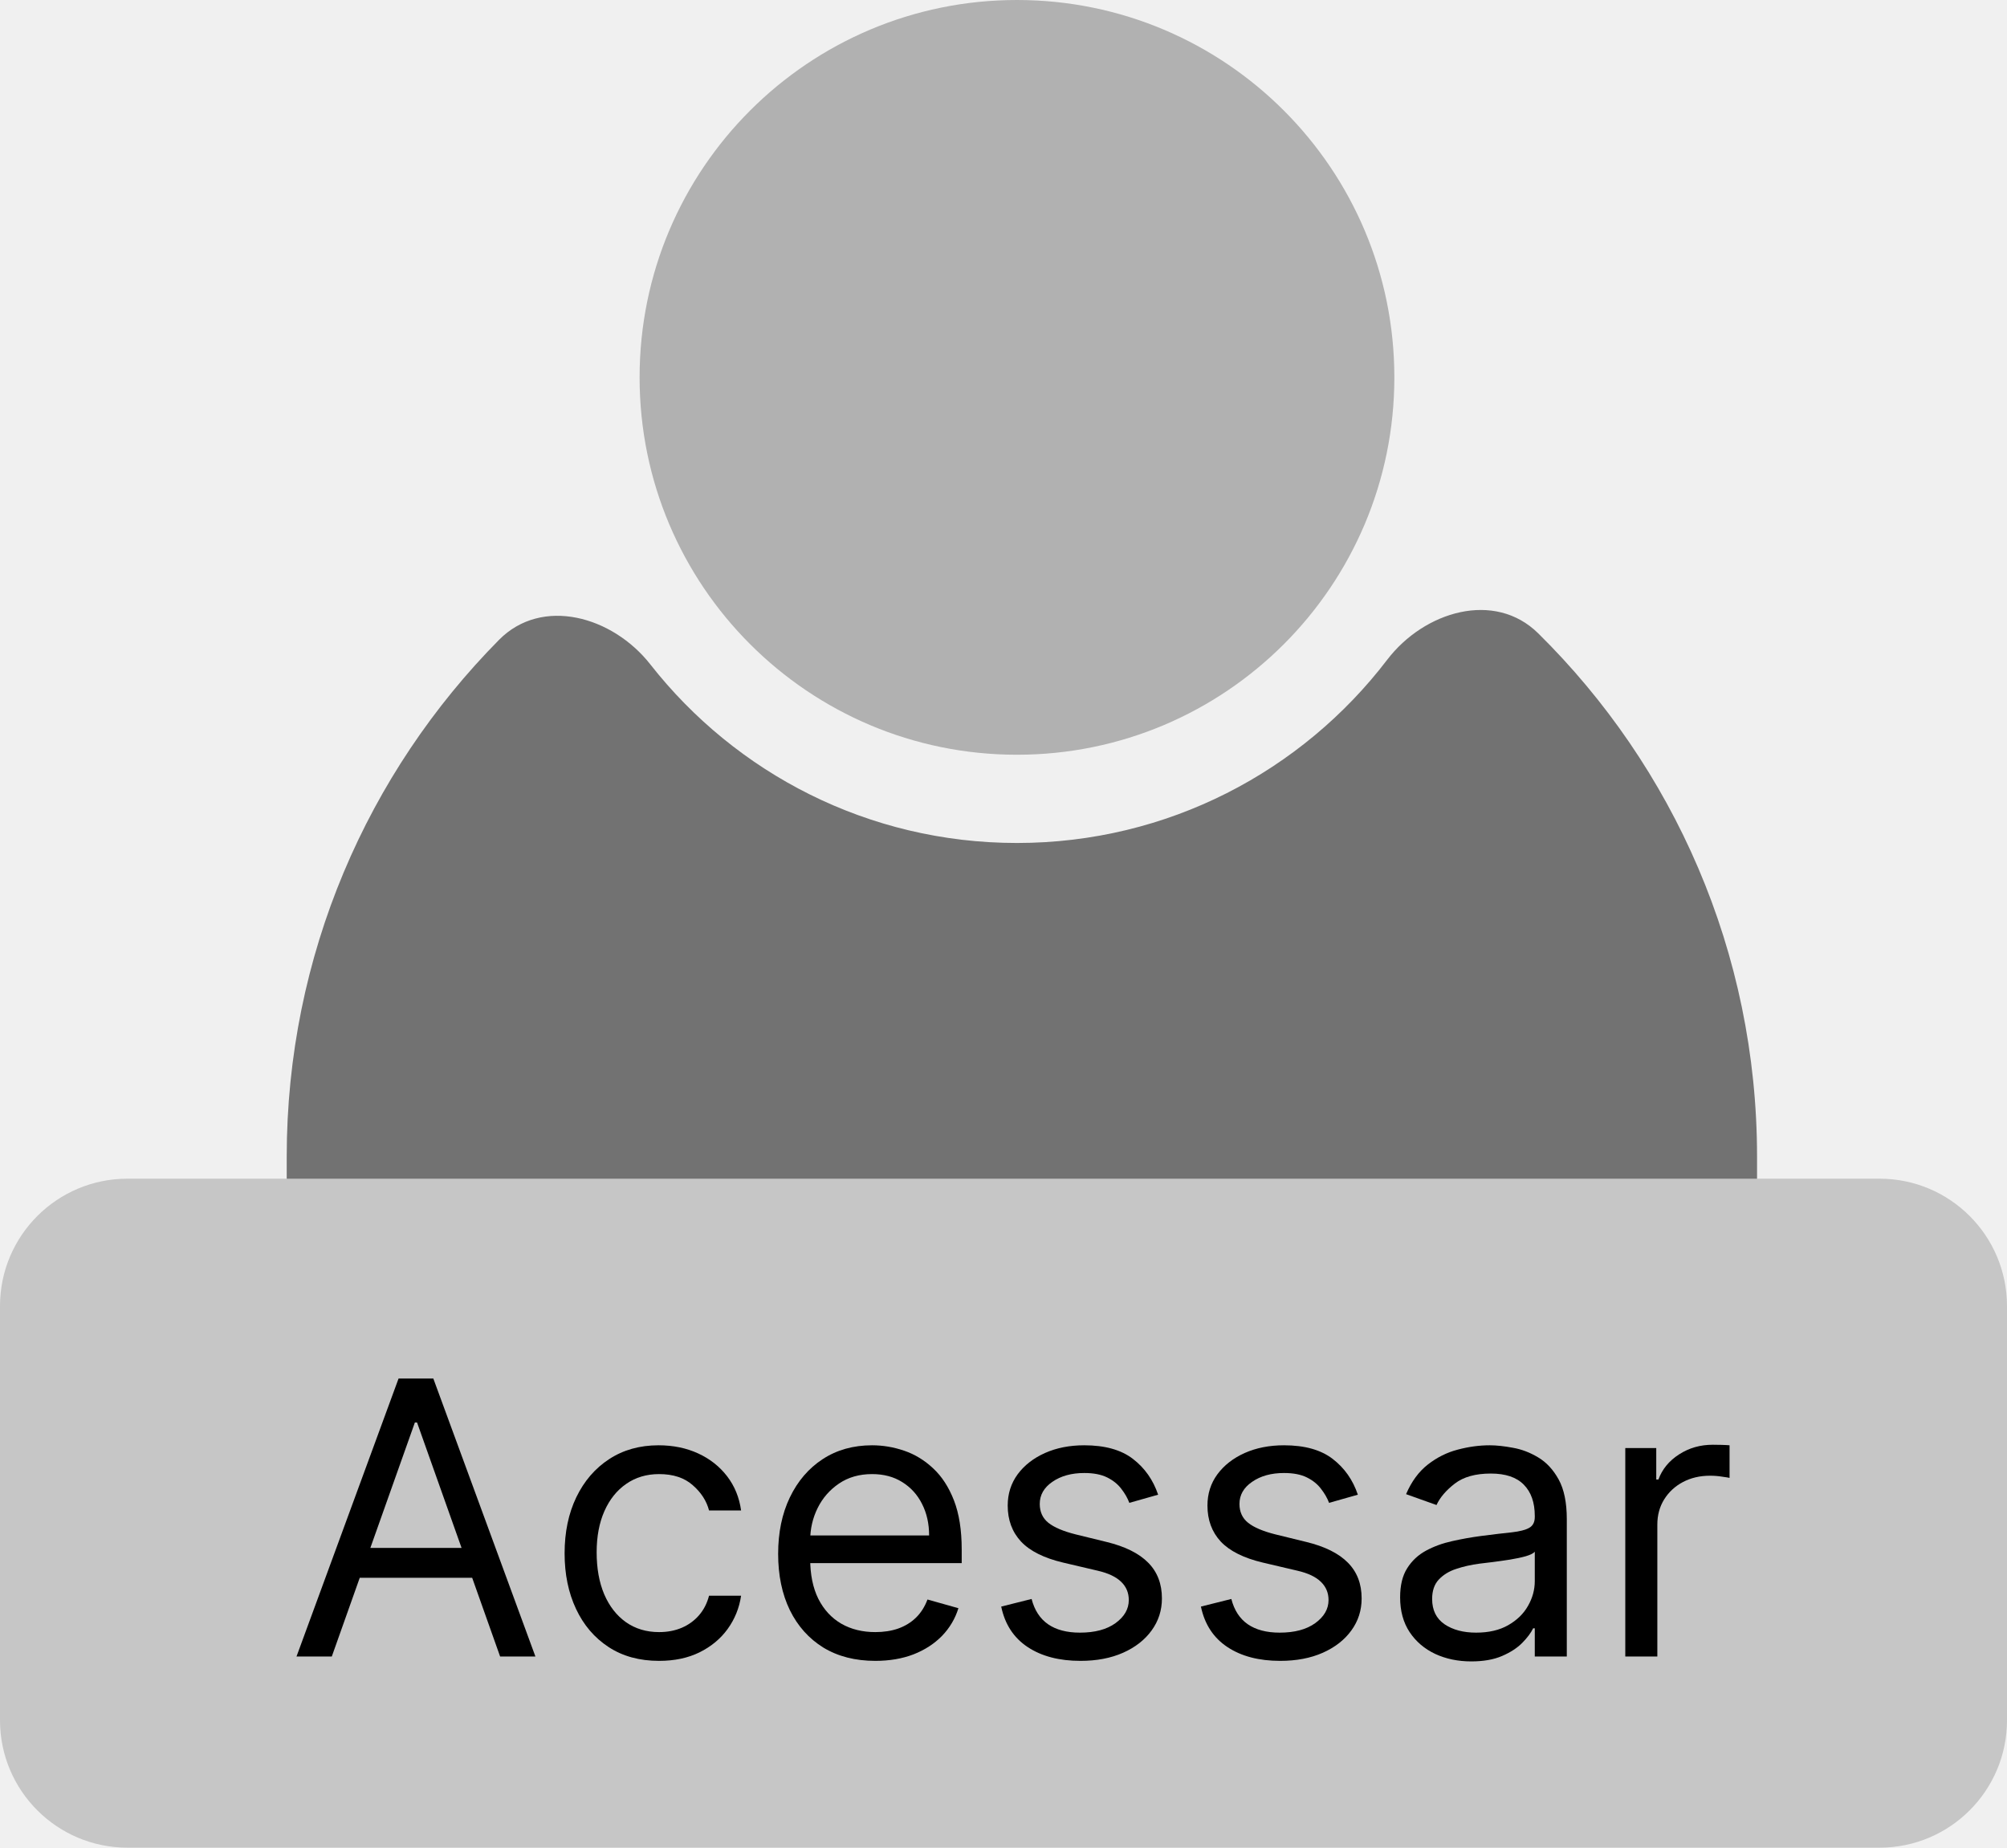
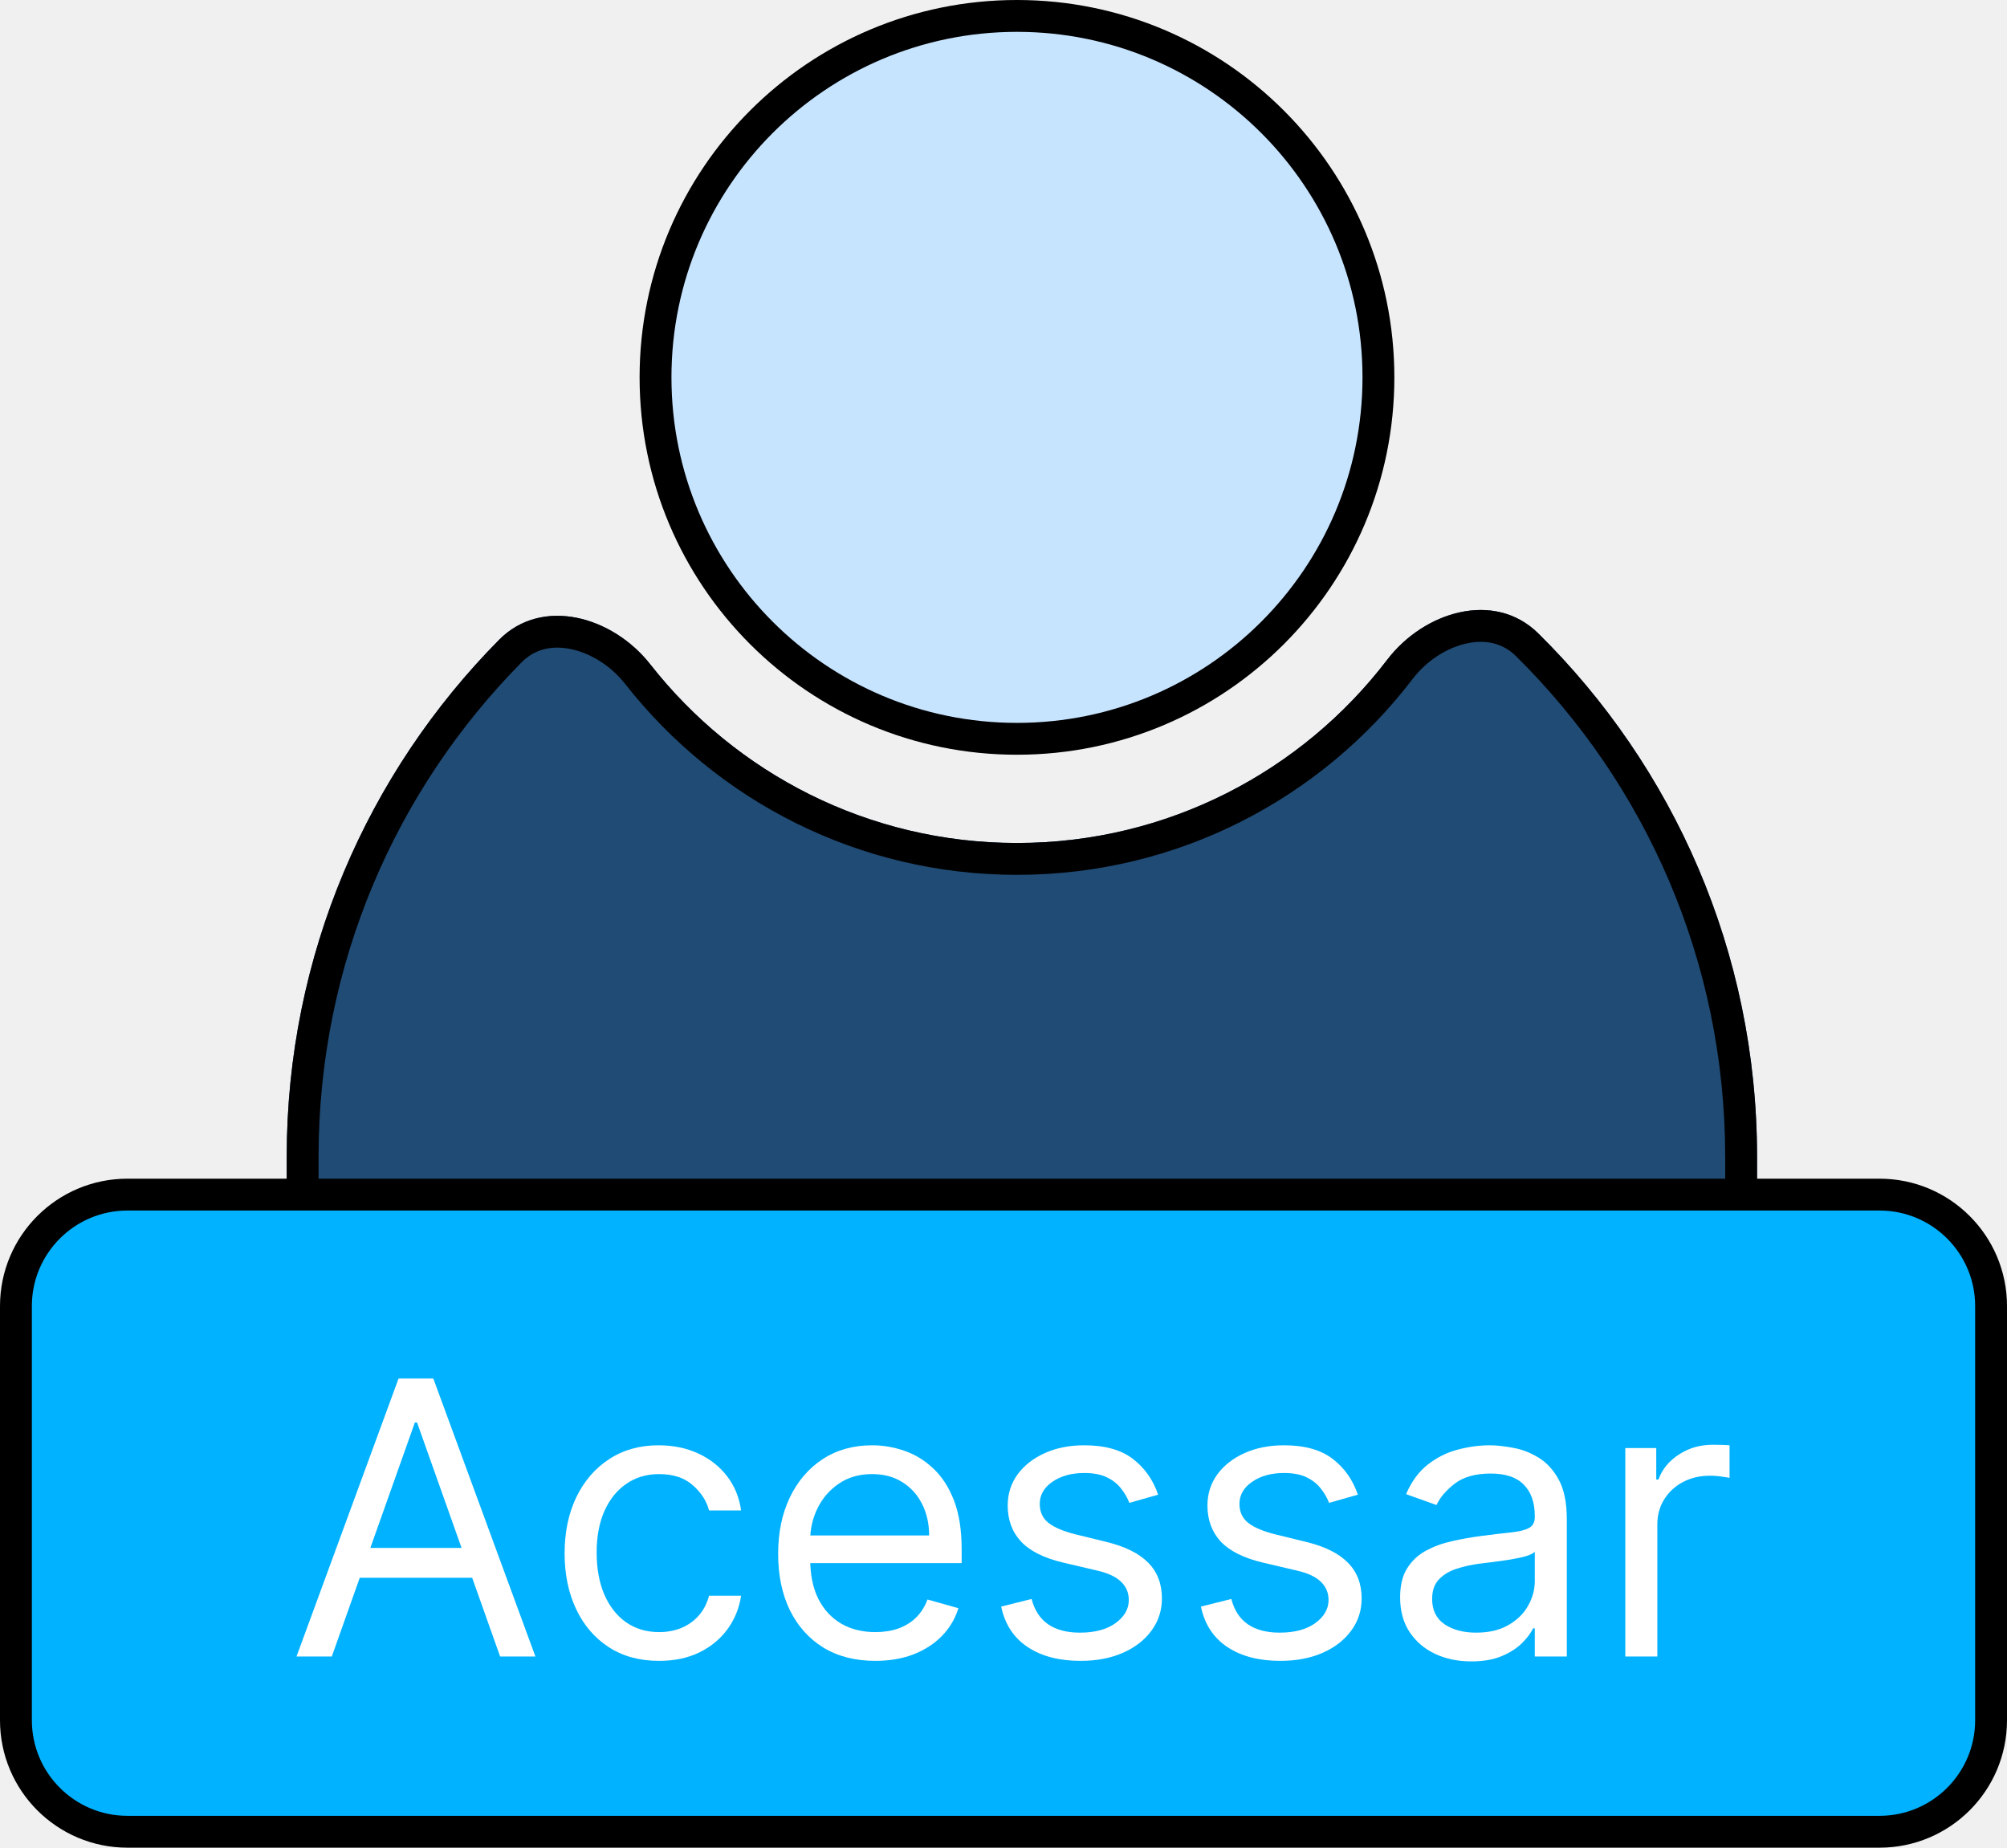
<svg xmlns="http://www.w3.org/2000/svg" width="63" height="58" viewBox="0 0 63 58" fill="none">
  <g id="Group 14">
    <g id="Group 7">
      <g id="Group 6">
-         <path id="Subtract" fill-rule="evenodd" clip-rule="evenodd" d="M48.286 19.882C46.918 18.531 44.711 19.184 43.543 20.712C40.873 24.207 36.661 26.462 31.923 26.462C27.251 26.462 23.091 24.269 20.415 20.857C19.229 19.345 17.014 18.719 15.663 20.087C11.543 24.255 9 29.984 9 36.308V37C9 38.657 10.343 40 12 40H52.154C53.811 40 55.154 38.657 55.154 37V36.308C55.154 29.88 52.526 24.066 48.286 19.882Z" fill="#727272" />
-         <circle id="Ellipse 1" cx="31.923" cy="11.846" r="11.846" fill="#B1B1B1" />
+         <g id="Subtract">
+           <mask id="path-1-inside-1_335_241" fill="white">
+             <path fill-rule="evenodd" clip-rule="evenodd" d="M48.286 19.882C46.918 18.531 44.711 19.184 43.543 20.712C40.873 24.207 36.661 26.462 31.923 26.462C27.251 26.462 23.091 24.269 20.415 20.857C19.229 19.345 17.014 18.719 15.663 20.087C11.543 24.255 9 29.984 9 36.308V37C9 38.657 10.343 40 12 40H52.154C53.811 40 55.154 38.657 55.154 37V36.308C55.154 29.88 52.526 24.066 48.286 19.882Z" />
+           </mask>
+           <path fill-rule="evenodd" clip-rule="evenodd" d="M48.286 19.882C46.918 18.531 44.711 19.184 43.543 20.712C40.873 24.207 36.661 26.462 31.923 26.462C27.251 26.462 23.091 24.269 20.415 20.857C19.229 19.345 17.014 18.719 15.663 20.087C11.543 24.255 9 29.984 9 36.308V37C9 38.657 10.343 40 12 40H52.154C53.811 40 55.154 38.657 55.154 37V36.308C55.154 29.88 52.526 24.066 48.286 19.882Z" fill="#204B74" />
+           <path d="M48.286 19.882L48.989 19.17L48.286 19.882ZM42.748 20.105C40.259 23.363 36.336 25.462 31.923 25.462V27.462C36.986 27.462 41.486 25.051 44.338 21.319L42.748 20.105ZM31.923 25.462C27.571 25.462 23.697 23.421 21.202 20.24L19.628 21.474C22.485 25.118 26.931 27.462 31.923 27.462V25.462ZM10 36.308C10 30.258 12.432 24.778 16.374 20.79L14.951 19.384C10.655 23.732 8 29.711 8 36.308H10ZM10 37V36.308H8V37H10ZM52.154 39H12V41H52.154V39ZM54.154 36.308V37H56.154V36.308H54.154ZM47.584 20.594C51.641 24.598 54.154 30.158 54.154 36.308H56.154C56.154 29.602 53.411 23.535 48.989 19.17L47.584 20.594ZM8 37C8 39.209 9.791 41 12 41V39C10.895 39 10 38.105 10 37H8ZM21.202 20.24C20.473 19.31 19.419 18.636 18.297 18.411C17.155 18.183 15.903 18.421 14.951 19.384L16.374 20.79C16.774 20.385 17.305 20.252 17.905 20.372C18.525 20.497 19.172 20.892 19.628 21.474L21.202 20.24ZM52.154 41C54.363 41 56.154 39.209 56.154 37H54.154C54.154 38.105 53.258 39 52.154 39V41ZM44.338 21.319C44.787 20.731 45.429 20.328 46.048 20.196C46.646 20.068 47.179 20.194 47.584 20.594L48.989 19.17C48.025 18.219 46.77 17.997 45.63 18.24C44.512 18.478 43.467 19.165 42.748 20.105L44.338 21.319Z" fill="black" mask="url(#path-1-inside-1_335_241)" />
+         </g>
+         <circle id="Ellipse 1" cx="31.923" cy="11.846" r="11.346" fill="#C7E4FF" stroke="black" />
      </g>
      <g id="Group 4">
-         <rect id="Rectangle 1" y="37" width="63" height="21" rx="4" fill="#C6C6C6" />
+         <rect id="Rectangle 1" x="0.5" y="37.5" width="62" height="20" rx="3.5" fill="#00B2FF" stroke="black" />
      </g>
    </g>
    <g id="Acessar">
-       <path d="M10.415 52H9.307L12.511 43.273H13.602L16.807 52H15.699L13.091 44.653H13.023L10.415 52ZM10.824 48.591H15.29V49.528H10.824V48.591Z" fill="black" />
-       <path d="M20.689 52.136C20.075 52.136 19.547 51.992 19.104 51.702C18.66 51.412 18.32 51.013 18.081 50.504C17.842 49.996 17.723 49.415 17.723 48.761C17.723 48.097 17.845 47.51 18.09 47.001C18.337 46.49 18.68 46.091 19.121 45.804C19.564 45.514 20.081 45.369 20.672 45.369C21.132 45.369 21.547 45.455 21.916 45.625C22.285 45.795 22.588 46.034 22.824 46.341C23.06 46.648 23.206 47.006 23.263 47.415H22.257C22.18 47.117 22.01 46.852 21.746 46.622C21.484 46.389 21.132 46.273 20.689 46.273C20.297 46.273 19.953 46.375 19.658 46.58C19.365 46.781 19.136 47.067 18.972 47.436C18.81 47.803 18.729 48.233 18.729 48.727C18.729 49.233 18.808 49.673 18.967 50.048C19.129 50.423 19.357 50.715 19.649 50.922C19.945 51.129 20.291 51.233 20.689 51.233C20.95 51.233 21.188 51.188 21.401 51.097C21.614 51.006 21.794 50.875 21.942 50.705C22.09 50.534 22.195 50.33 22.257 50.091H23.263C23.206 50.477 23.065 50.825 22.841 51.135C22.619 51.442 22.325 51.686 21.959 51.868C21.595 52.047 21.172 52.136 20.689 52.136Z" fill="black" />
-       <path d="M27.477 52.136C26.847 52.136 26.303 51.997 25.845 51.719C25.391 51.438 25.04 51.045 24.793 50.543C24.548 50.037 24.426 49.449 24.426 48.778C24.426 48.108 24.548 47.517 24.793 47.006C25.04 46.492 25.384 46.091 25.824 45.804C26.267 45.514 26.784 45.369 27.375 45.369C27.716 45.369 28.053 45.426 28.385 45.54C28.717 45.653 29.02 45.838 29.293 46.094C29.565 46.347 29.783 46.682 29.945 47.099C30.107 47.517 30.188 48.031 30.188 48.642V49.068H25.142V48.199H29.165C29.165 47.83 29.091 47.5 28.943 47.21C28.798 46.92 28.591 46.692 28.321 46.524C28.054 46.356 27.739 46.273 27.375 46.273C26.974 46.273 26.628 46.372 26.335 46.571C26.046 46.767 25.822 47.023 25.666 47.338C25.51 47.653 25.432 47.992 25.432 48.352V48.932C25.432 49.426 25.517 49.845 25.688 50.189C25.861 50.53 26.101 50.79 26.408 50.969C26.715 51.145 27.071 51.233 27.477 51.233C27.741 51.233 27.98 51.196 28.193 51.122C28.409 51.045 28.595 50.932 28.751 50.781C28.908 50.628 29.028 50.438 29.114 50.21L30.085 50.483C29.983 50.812 29.811 51.102 29.57 51.352C29.328 51.599 29.03 51.793 28.675 51.932C28.32 52.068 27.921 52.136 27.477 52.136Z" fill="black" />
-       <path d="M36.354 46.92L35.45 47.176C35.394 47.026 35.31 46.879 35.199 46.737C35.091 46.592 34.943 46.473 34.756 46.379C34.568 46.285 34.328 46.239 34.035 46.239C33.635 46.239 33.301 46.331 33.034 46.516C32.77 46.697 32.638 46.929 32.638 47.21C32.638 47.46 32.729 47.658 32.91 47.803C33.092 47.947 33.376 48.068 33.763 48.165L34.734 48.403C35.32 48.545 35.756 48.763 36.043 49.055C36.33 49.345 36.473 49.719 36.473 50.176C36.473 50.551 36.365 50.886 36.149 51.182C35.936 51.477 35.638 51.71 35.254 51.881C34.871 52.051 34.425 52.136 33.916 52.136C33.249 52.136 32.696 51.992 32.258 51.702C31.821 51.412 31.544 50.989 31.428 50.432L32.382 50.193C32.473 50.545 32.645 50.81 32.898 50.986C33.153 51.162 33.487 51.25 33.899 51.25C34.368 51.25 34.74 51.151 35.016 50.952C35.294 50.75 35.433 50.508 35.433 50.227C35.433 50 35.354 49.81 35.195 49.656C35.035 49.5 34.791 49.383 34.462 49.307L33.371 49.051C32.771 48.909 32.331 48.689 32.05 48.391C31.771 48.09 31.632 47.713 31.632 47.261C31.632 46.892 31.736 46.565 31.943 46.281C32.153 45.997 32.439 45.774 32.8 45.612C33.163 45.45 33.575 45.369 34.035 45.369C34.683 45.369 35.192 45.511 35.561 45.795C35.933 46.08 36.197 46.455 36.354 46.92Z" fill="black" />
-       <path d="M42.623 46.92L41.72 47.176C41.663 47.026 41.579 46.879 41.468 46.737C41.36 46.592 41.213 46.473 41.025 46.379C40.838 46.285 40.598 46.239 40.305 46.239C39.904 46.239 39.571 46.331 39.304 46.516C39.039 46.697 38.907 46.929 38.907 47.21C38.907 47.46 38.998 47.658 39.18 47.803C39.362 47.947 39.646 48.068 40.032 48.165L41.004 48.403C41.589 48.545 42.025 48.763 42.312 49.055C42.599 49.345 42.742 49.719 42.742 50.176C42.742 50.551 42.635 50.886 42.419 51.182C42.206 51.477 41.907 51.71 41.524 51.881C41.14 52.051 40.694 52.136 40.186 52.136C39.518 52.136 38.966 51.992 38.528 51.702C38.091 51.412 37.814 50.989 37.697 50.432L38.652 50.193C38.742 50.545 38.914 50.81 39.167 50.986C39.423 51.162 39.757 51.25 40.169 51.25C40.637 51.25 41.01 51.151 41.285 50.952C41.564 50.75 41.703 50.508 41.703 50.227C41.703 50 41.623 49.81 41.464 49.656C41.305 49.5 41.061 49.383 40.731 49.307L39.64 49.051C39.041 48.909 38.6 48.689 38.319 48.391C38.041 48.09 37.902 47.713 37.902 47.261C37.902 46.892 38.005 46.565 38.213 46.281C38.423 45.997 38.709 45.774 39.069 45.612C39.433 45.45 39.845 45.369 40.305 45.369C40.953 45.369 41.461 45.511 41.831 45.795C42.203 46.08 42.467 46.455 42.623 46.92Z" fill="black" />
-       <path d="M46.182 52.153C45.768 52.153 45.391 52.075 45.053 51.919C44.715 51.76 44.447 51.531 44.248 51.233C44.049 50.932 43.95 50.568 43.95 50.142C43.95 49.767 44.023 49.463 44.171 49.23C44.319 48.994 44.516 48.81 44.764 48.676C45.011 48.543 45.283 48.443 45.582 48.378C45.883 48.31 46.185 48.256 46.489 48.216C46.887 48.165 47.209 48.126 47.457 48.101C47.707 48.072 47.889 48.026 48.002 47.96C48.119 47.895 48.177 47.781 48.177 47.619V47.585C48.177 47.165 48.062 46.838 47.832 46.605C47.604 46.372 47.259 46.256 46.796 46.256C46.316 46.256 45.94 46.361 45.667 46.571C45.394 46.781 45.202 47.006 45.092 47.244L44.137 46.903C44.307 46.506 44.535 46.196 44.819 45.974C45.106 45.75 45.418 45.594 45.756 45.506C46.097 45.415 46.432 45.369 46.762 45.369C46.972 45.369 47.214 45.395 47.486 45.446C47.762 45.494 48.028 45.595 48.283 45.749C48.542 45.902 48.756 46.133 48.927 46.443C49.097 46.753 49.182 47.168 49.182 47.688V52H48.177V51.114H48.126C48.057 51.256 47.944 51.408 47.785 51.57C47.626 51.731 47.414 51.869 47.15 51.983C46.886 52.097 46.563 52.153 46.182 52.153ZM46.336 51.25C46.734 51.25 47.069 51.172 47.342 51.016C47.617 50.859 47.825 50.658 47.964 50.41C48.106 50.163 48.177 49.903 48.177 49.631V48.71C48.134 48.761 48.041 48.808 47.896 48.851C47.754 48.891 47.589 48.926 47.401 48.957C47.217 48.986 47.036 49.011 46.86 49.034C46.687 49.054 46.546 49.071 46.438 49.085C46.177 49.119 45.932 49.175 45.705 49.251C45.481 49.325 45.299 49.438 45.16 49.588C45.023 49.736 44.955 49.938 44.955 50.193C44.955 50.543 45.084 50.807 45.343 50.986C45.604 51.162 45.935 51.25 46.336 51.25Z" fill="black" />
-       <path d="M51.018 52V45.455H51.99V46.443H52.058C52.177 46.119 52.393 45.856 52.706 45.655C53.018 45.453 53.37 45.352 53.762 45.352C53.836 45.352 53.929 45.354 54.039 45.356C54.15 45.359 54.234 45.364 54.291 45.369V46.392C54.257 46.383 54.179 46.371 54.056 46.354C53.937 46.334 53.811 46.324 53.677 46.324C53.359 46.324 53.075 46.391 52.825 46.524C52.578 46.655 52.382 46.837 52.237 47.07C52.095 47.3 52.024 47.562 52.024 47.858V52H51.018Z" fill="black" />
+       <path d="M10.415 52H9.307L12.511 43.273H13.602L16.807 52H15.699L13.091 44.653H13.023L10.415 52ZM10.824 48.591H15.29V49.528H10.824V48.591Z" fill="white" />
+       <path d="M20.689 52.136C20.075 52.136 19.547 51.992 19.104 51.702C18.66 51.412 18.32 51.013 18.081 50.504C17.842 49.996 17.723 49.415 17.723 48.761C17.723 48.097 17.845 47.51 18.089 47.001C18.337 46.49 18.68 46.091 19.121 45.804C19.564 45.514 20.081 45.369 20.672 45.369C21.132 45.369 21.547 45.455 21.916 45.625C22.285 45.795 22.588 46.034 22.824 46.341C23.06 46.648 23.206 47.006 23.263 47.415H22.257C22.18 47.117 22.01 46.852 21.746 46.622C21.484 46.389 21.132 46.273 20.689 46.273C20.297 46.273 19.953 46.375 19.658 46.58C19.365 46.781 19.136 47.067 18.971 47.436C18.81 47.803 18.729 48.233 18.729 48.727C18.729 49.233 18.808 49.673 18.967 50.048C19.129 50.423 19.357 50.715 19.649 50.922C19.945 51.129 20.291 51.233 20.689 51.233C20.95 51.233 21.187 51.188 21.401 51.097C21.614 51.006 21.794 50.875 21.942 50.705C22.089 50.534 22.195 50.33 22.257 50.091H23.263C23.206 50.477 23.065 50.825 22.841 51.135C22.619 51.442 22.325 51.686 21.959 51.868C21.595 52.047 21.172 52.136 20.689 52.136Z" fill="white" />
+       <path d="M27.477 52.136C26.846 52.136 26.302 51.997 25.845 51.719C25.391 51.438 25.04 51.045 24.793 50.543C24.548 50.037 24.426 49.449 24.426 48.778C24.426 48.108 24.548 47.517 24.793 47.006C25.04 46.492 25.384 46.091 25.824 45.804C26.267 45.514 26.784 45.369 27.375 45.369C27.716 45.369 28.052 45.426 28.385 45.54C28.717 45.653 29.02 45.838 29.293 46.094C29.565 46.347 29.783 46.682 29.945 47.099C30.107 47.517 30.187 48.031 30.187 48.642V49.068H25.142V48.199H29.165C29.165 47.83 29.091 47.5 28.943 47.21C28.798 46.92 28.591 46.692 28.321 46.524C28.054 46.356 27.739 46.273 27.375 46.273C26.974 46.273 26.628 46.372 26.335 46.571C26.045 46.767 25.822 47.023 25.666 47.338C25.51 47.653 25.432 47.992 25.432 48.352V48.932C25.432 49.426 25.517 49.845 25.687 50.189C25.861 50.53 26.101 50.79 26.408 50.969C26.714 51.145 27.071 51.233 27.477 51.233C27.741 51.233 27.98 51.196 28.193 51.122C28.409 51.045 28.595 50.932 28.751 50.781C28.908 50.628 29.028 50.438 29.114 50.21L30.085 50.483C29.983 50.812 29.811 51.102 29.57 51.352C29.328 51.599 29.03 51.793 28.675 51.932C28.32 52.068 27.92 52.136 27.477 52.136Z" fill="white" />
+       <path d="M36.354 46.92L35.45 47.176C35.393 47.026 35.31 46.879 35.199 46.737C35.091 46.592 34.943 46.473 34.756 46.379C34.568 46.285 34.328 46.239 34.035 46.239C33.635 46.239 33.301 46.331 33.034 46.516C32.77 46.697 32.638 46.929 32.638 47.21C32.638 47.46 32.729 47.658 32.91 47.803C33.092 47.947 33.376 48.068 33.763 48.165L34.734 48.403C35.319 48.545 35.756 48.763 36.043 49.055C36.33 49.345 36.473 49.719 36.473 50.176C36.473 50.551 36.365 50.886 36.149 51.182C35.936 51.477 35.638 51.71 35.254 51.881C34.871 52.051 34.425 52.136 33.916 52.136C33.248 52.136 32.696 51.992 32.258 51.702C31.821 51.412 31.544 50.989 31.427 50.432L32.382 50.193C32.473 50.545 32.645 50.81 32.898 50.986C33.153 51.162 33.487 51.25 33.899 51.25C34.368 51.25 34.74 51.151 35.016 50.952C35.294 50.75 35.433 50.508 35.433 50.227C35.433 50 35.354 49.81 35.194 49.656C35.035 49.5 34.791 49.383 34.462 49.307L33.371 49.051C32.771 48.909 32.331 48.689 32.05 48.391C31.771 48.09 31.632 47.713 31.632 47.261C31.632 46.892 31.736 46.565 31.943 46.281C32.153 45.997 32.439 45.774 32.8 45.612C33.163 45.45 33.575 45.369 34.035 45.369C34.683 45.369 35.192 45.511 35.561 45.795C35.933 46.08 36.197 46.455 36.354 46.92Z" fill="white" />
+       <path d="M42.623 46.92L41.72 47.176C41.663 47.026 41.579 46.879 41.468 46.737C41.36 46.592 41.213 46.473 41.025 46.379C40.838 46.285 40.598 46.239 40.305 46.239C39.904 46.239 39.571 46.331 39.304 46.516C39.039 46.697 38.907 46.929 38.907 47.21C38.907 47.46 38.998 47.658 39.18 47.803C39.362 47.947 39.646 48.068 40.032 48.165L41.004 48.403C41.589 48.545 42.025 48.763 42.312 49.055C42.599 49.345 42.742 49.719 42.742 50.176C42.742 50.551 42.635 50.886 42.419 51.182C42.206 51.477 41.907 51.71 41.524 51.881C41.14 52.051 40.694 52.136 40.186 52.136C39.518 52.136 38.965 51.992 38.528 51.702C38.09 51.412 37.813 50.989 37.697 50.432L38.652 50.193C38.742 50.545 38.914 50.81 39.167 50.986C39.423 51.162 39.757 51.25 40.169 51.25C40.637 51.25 41.01 51.151 41.285 50.952C41.563 50.75 41.703 50.508 41.703 50.227C41.703 50 41.623 49.81 41.464 49.656C41.305 49.5 41.061 49.383 40.731 49.307L39.64 49.051C39.041 48.909 38.6 48.689 38.319 48.391C38.041 48.09 37.902 47.713 37.902 47.261C37.902 46.892 38.005 46.565 38.213 46.281C38.423 45.997 38.708 45.774 39.069 45.612C39.433 45.45 39.845 45.369 40.305 45.369C40.953 45.369 41.461 45.511 41.831 45.795C42.203 46.08 42.467 46.455 42.623 46.92Z" fill="white" />
+       <path d="M46.182 52.153C45.768 52.153 45.391 52.075 45.053 51.919C44.715 51.76 44.447 51.531 44.248 51.233C44.049 50.932 43.95 50.568 43.95 50.142C43.95 49.767 44.023 49.463 44.171 49.23C44.319 48.994 44.516 48.81 44.763 48.676C45.011 48.543 45.283 48.443 45.582 48.378C45.883 48.31 46.185 48.256 46.489 48.216C46.887 48.165 47.209 48.126 47.457 48.101C47.707 48.072 47.888 48.026 48.002 47.96C48.119 47.895 48.177 47.781 48.177 47.619V47.585C48.177 47.165 48.062 46.838 47.832 46.605C47.604 46.372 47.259 46.256 46.796 46.256C46.316 46.256 45.94 46.361 45.667 46.571C45.394 46.781 45.202 47.006 45.092 47.244L44.137 46.903C44.307 46.506 44.535 46.196 44.819 45.974C45.106 45.75 45.418 45.594 45.756 45.506C46.097 45.415 46.432 45.369 46.762 45.369C46.972 45.369 47.214 45.395 47.486 45.446C47.762 45.494 48.028 45.595 48.283 45.749C48.542 45.902 48.756 46.133 48.927 46.443C49.097 46.753 49.182 47.168 49.182 47.688V52H48.177V51.114H48.126C48.057 51.256 47.944 51.408 47.785 51.57C47.626 51.731 47.414 51.869 47.15 51.983C46.886 52.097 46.563 52.153 46.182 52.153ZM46.336 51.25C46.734 51.25 47.069 51.172 47.342 51.016C47.617 50.859 47.825 50.658 47.964 50.41C48.106 50.163 48.177 49.903 48.177 49.631V48.71C48.134 48.761 48.04 48.808 47.895 48.851C47.754 48.891 47.589 48.926 47.401 48.957C47.217 48.986 47.036 49.011 46.86 49.034C46.687 49.054 46.546 49.071 46.438 49.085C46.177 49.119 45.932 49.175 45.705 49.251C45.481 49.325 45.299 49.438 45.16 49.588C45.023 49.736 44.955 49.938 44.955 50.193C44.955 50.543 45.084 50.807 45.343 50.986C45.604 51.162 45.935 51.25 46.336 51.25Z" fill="white" />
+       <path d="M51.018 52V45.455H51.99V46.443H52.058C52.177 46.119 52.393 45.856 52.706 45.655C53.018 45.453 53.37 45.352 53.762 45.352C53.836 45.352 53.929 45.354 54.039 45.356C54.15 45.359 54.234 45.364 54.291 45.369V46.392C54.257 46.383 54.179 46.371 54.056 46.354C53.937 46.334 53.811 46.324 53.677 46.324C53.359 46.324 53.075 46.391 52.825 46.524C52.578 46.655 52.382 46.837 52.237 47.07C52.095 47.3 52.024 47.562 52.024 47.858V52H51.018Z" fill="white" />
    </g>
  </g>
</svg>
